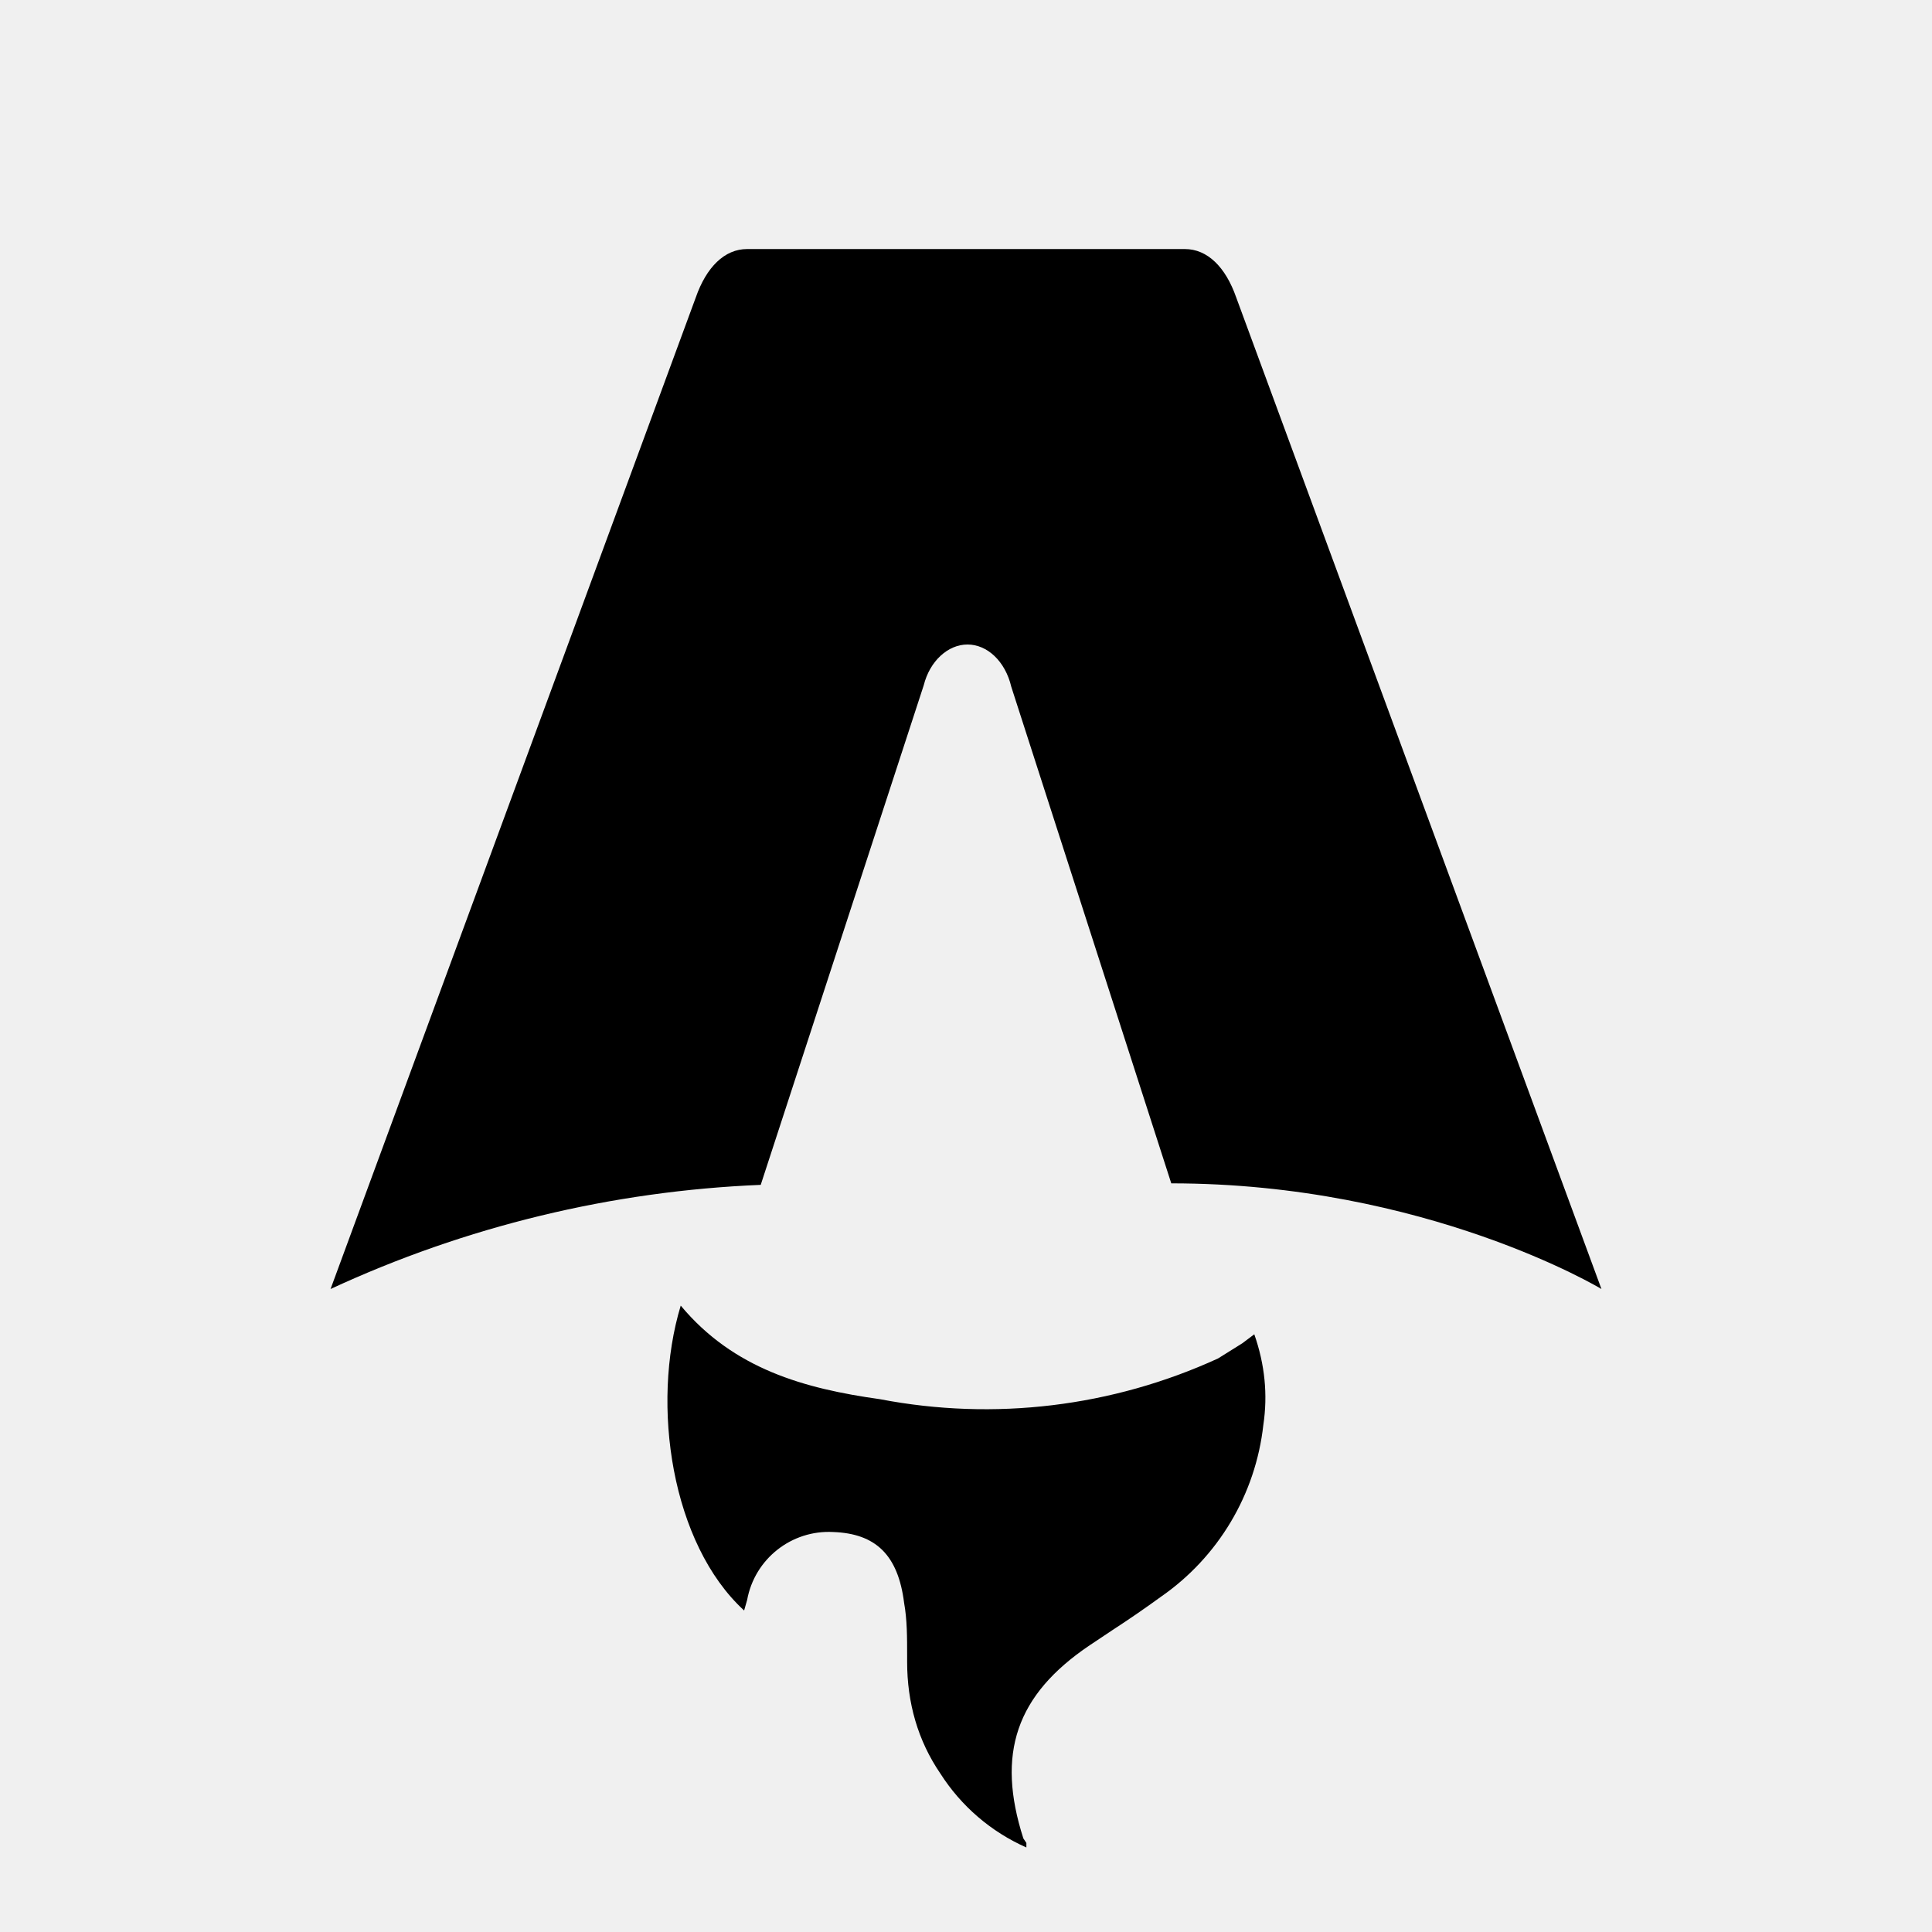
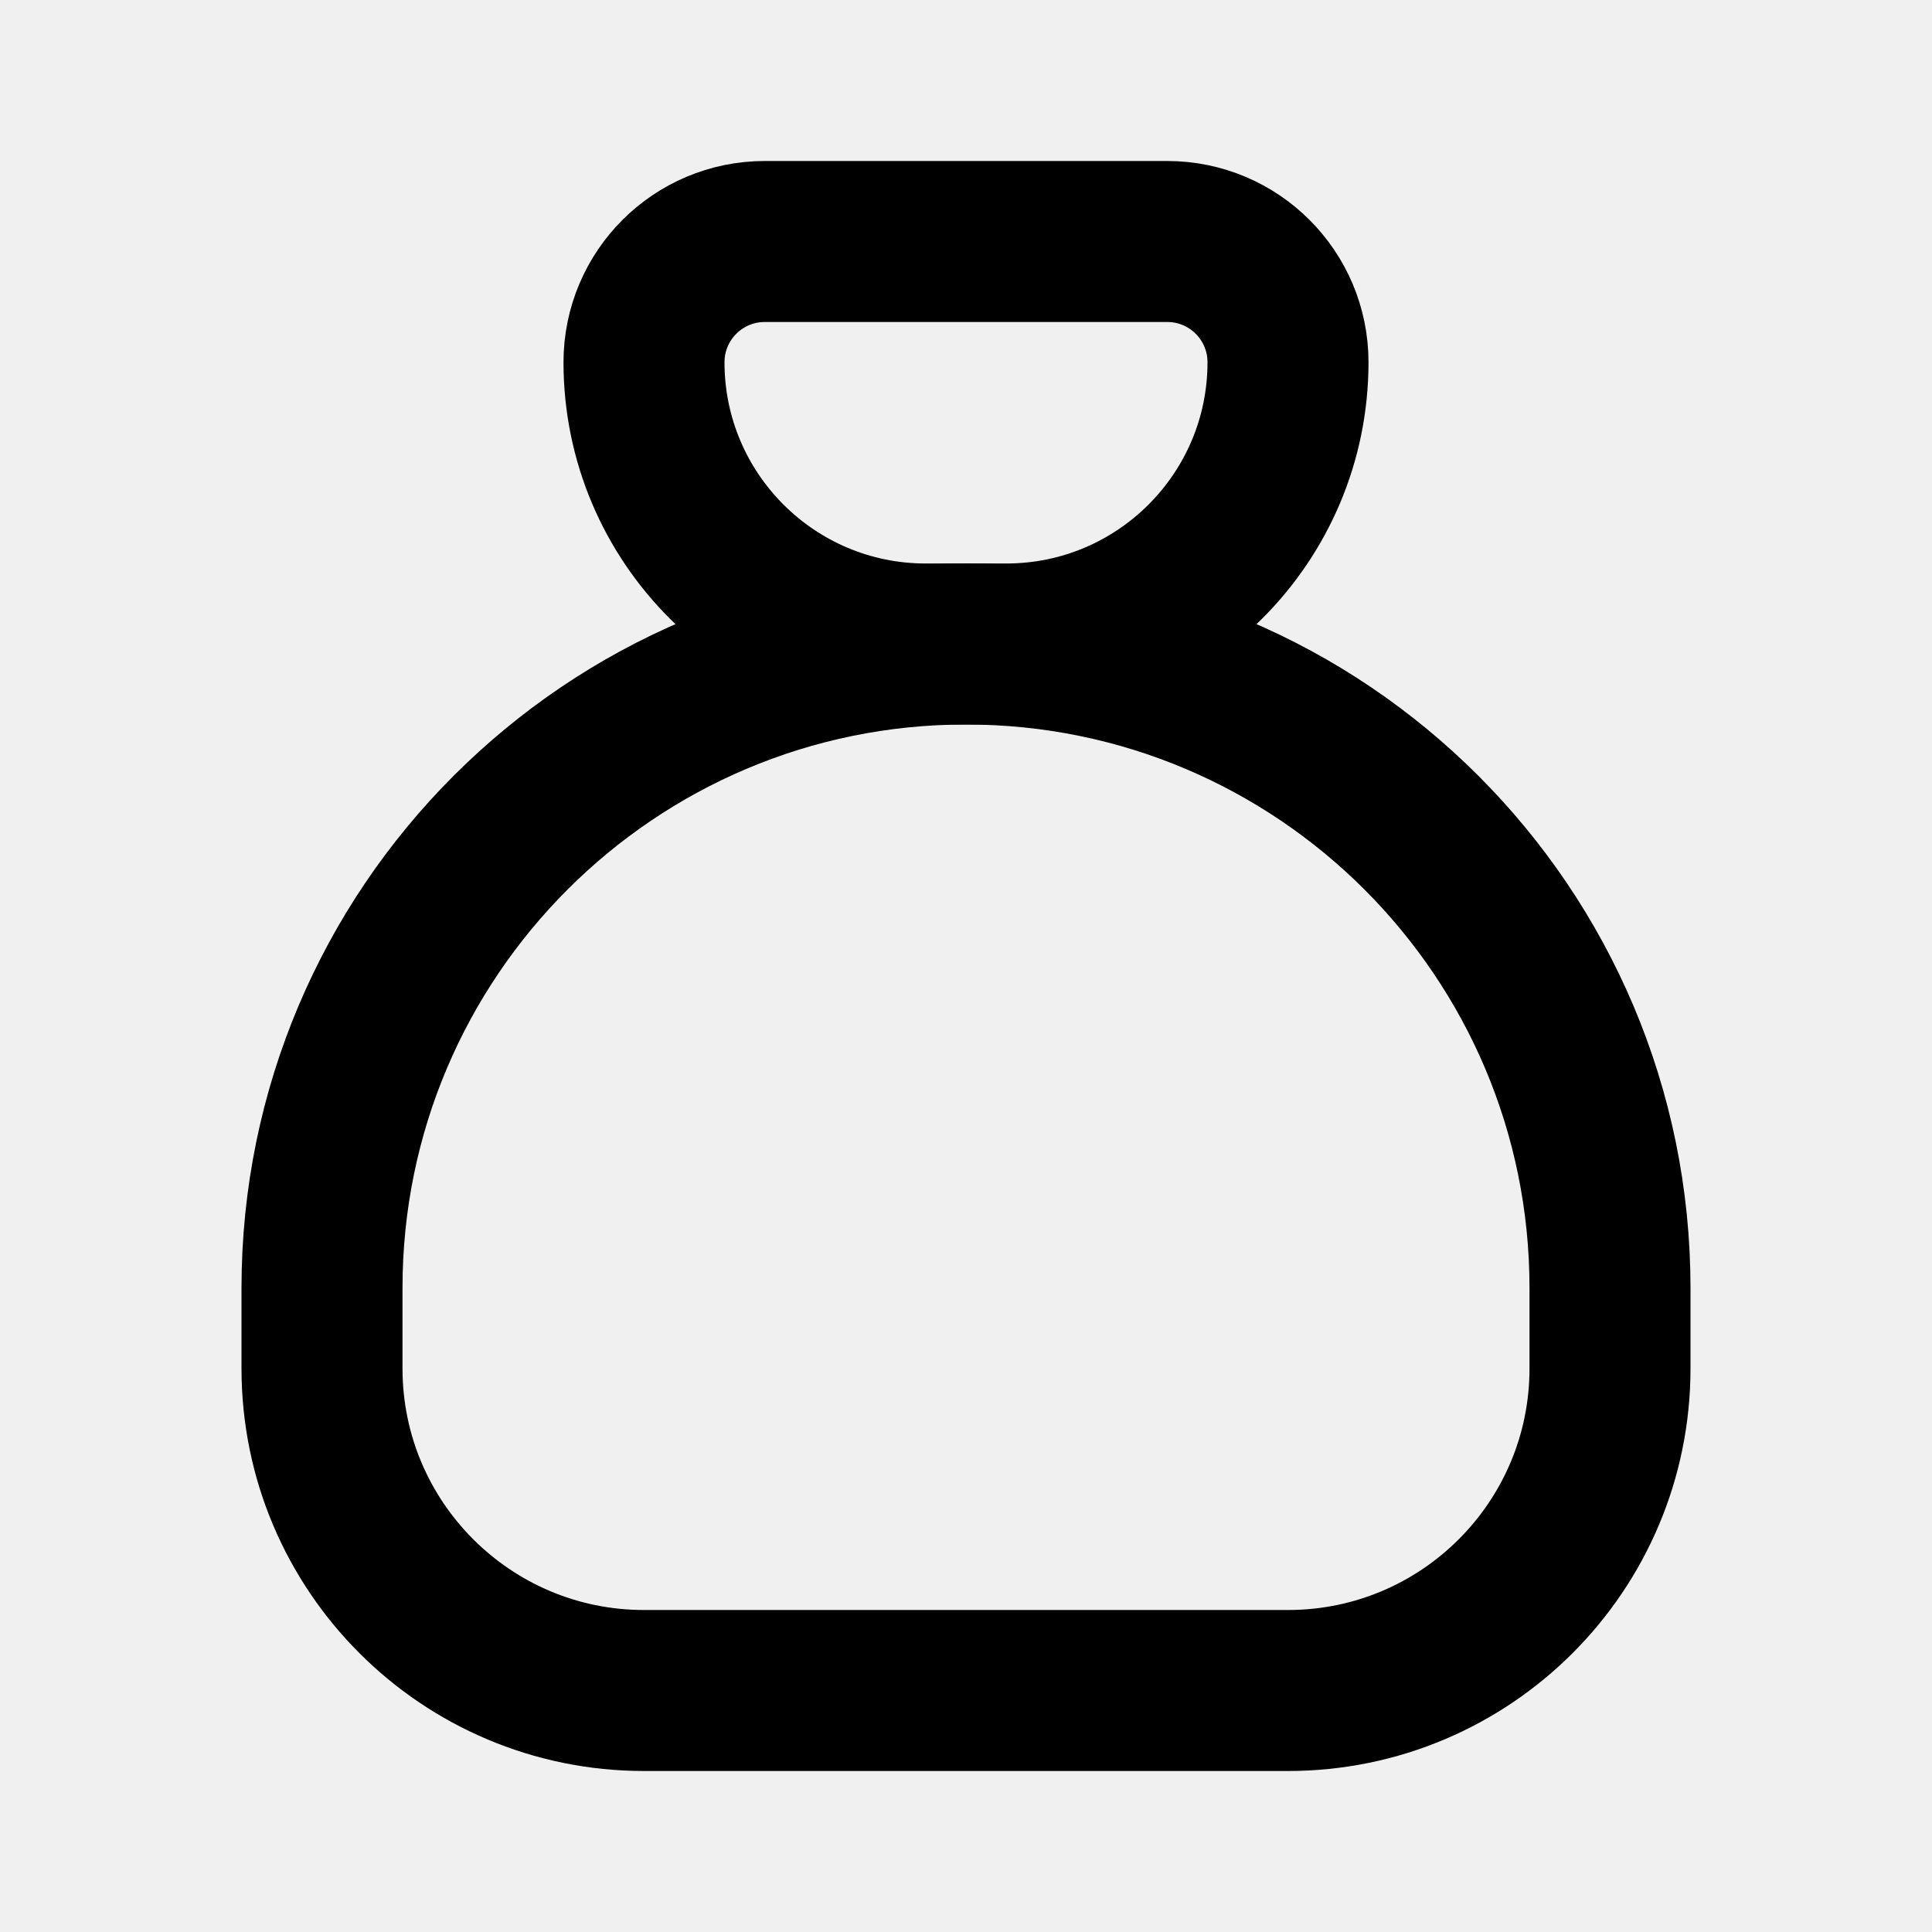
- <svg xmlns="http://www.w3.org/2000/svg" fill="none" viewBox="0 0 128 128">
-   <path d="M50.4 78.5a75.1 75.1 0 0 0-28.5 6.9l24.2-65.7c.7-2 1.9-3.2 3.4-3.2h29c1.5 0 2.7 1.2 3.4 3.2l24.2 65.7s-11.6-7-28.5-7L67 45.5c-.4-1.7-1.6-2.8-2.9-2.8-1.3 0-2.5 1.1-2.9 2.7L50.4 78.5Zm-1.1 28.2Zm-4.2-20.2c-2 6.6-.6 15.8 4.2 20.2a17.5 17.5 0 0 1 .2-.7 5.5 5.5 0 0 1 5.7-4.5c2.8.1 4.3 1.5 4.7 4.7.2 1.1.2 2.3.2 3.5v.4c0 2.7.7 5.2 2.2 7.4a13 13 0 0 0 5.7 4.9v-.3l-.2-.3c-1.8-5.6-.5-9.5 4.4-12.8l1.5-1a73 73 0 0 0 3.2-2.2 16 16 0 0 0 6.8-11.4c.3-2 .1-4-.6-6l-.8.6-1.6 1a37 37 0 0 1-22.4 2.7c-5-.7-9.7-2-13.2-6.2Z" />
-   <style>
-         path { fill: #000; }
-         @media (prefers-color-scheme: dark) {
-             path { fill: #FFF; }
-         }
-     </style>
+ <svg xmlns="http://www.w3.org/2000/svg" class="icon icon-tabler icon-tabler-moneybag" width="24" height="24" viewBox="0 0 24 24" stroke-width="2" stroke="currentColor" fill="none" stroke-linecap="round" stroke-linejoin="round">
+   <path stroke="none" d="M0 0h24v24H0z" fill="none" />
+   <path d="M9.5 3h5a1.5 1.5 0 0 1 1.5 1.5a3.5 3.5 0 0 1 -3.5 3.5h-1a3.5 3.5 0 0 1 -3.5 -3.5a1.5 1.5 0 0 1 1.5 -1.5z" />
+   <path d="M4 17v-1a8 8 0 1 1 16 0v1a4 4 0 0 1 -4 4h-8a4 4 0 0 1 -4 -4z" />
</svg>
